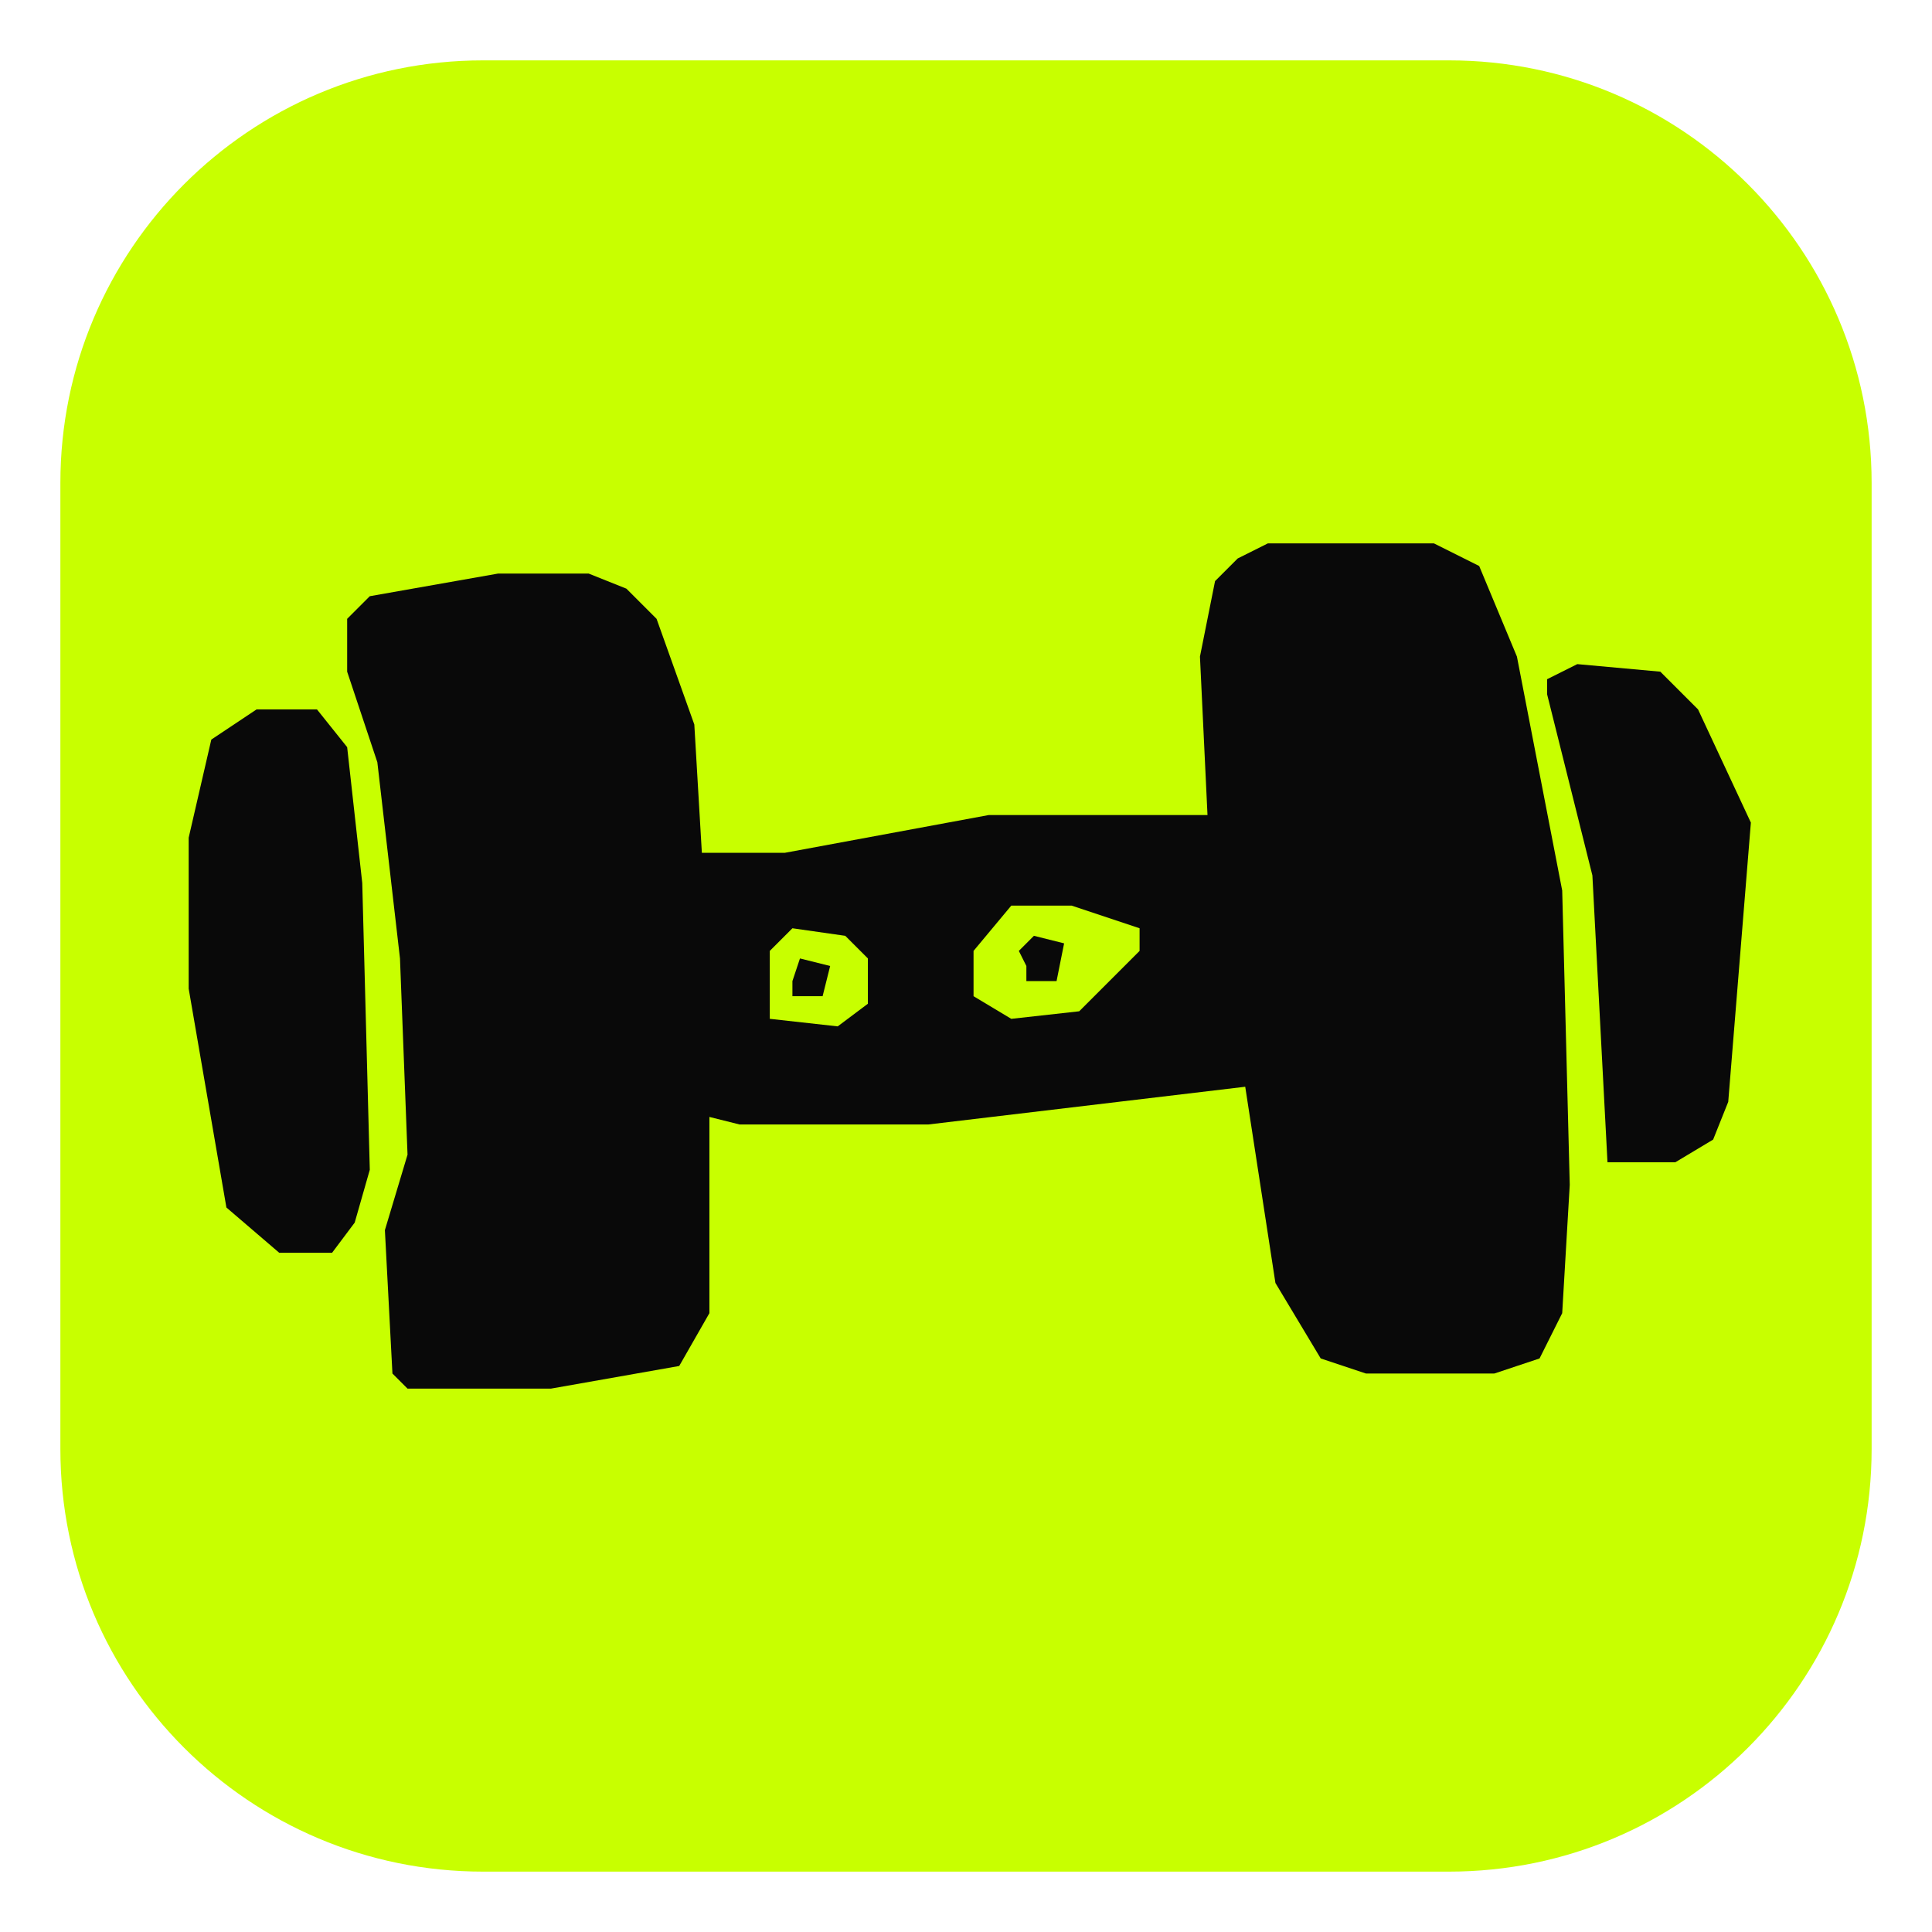
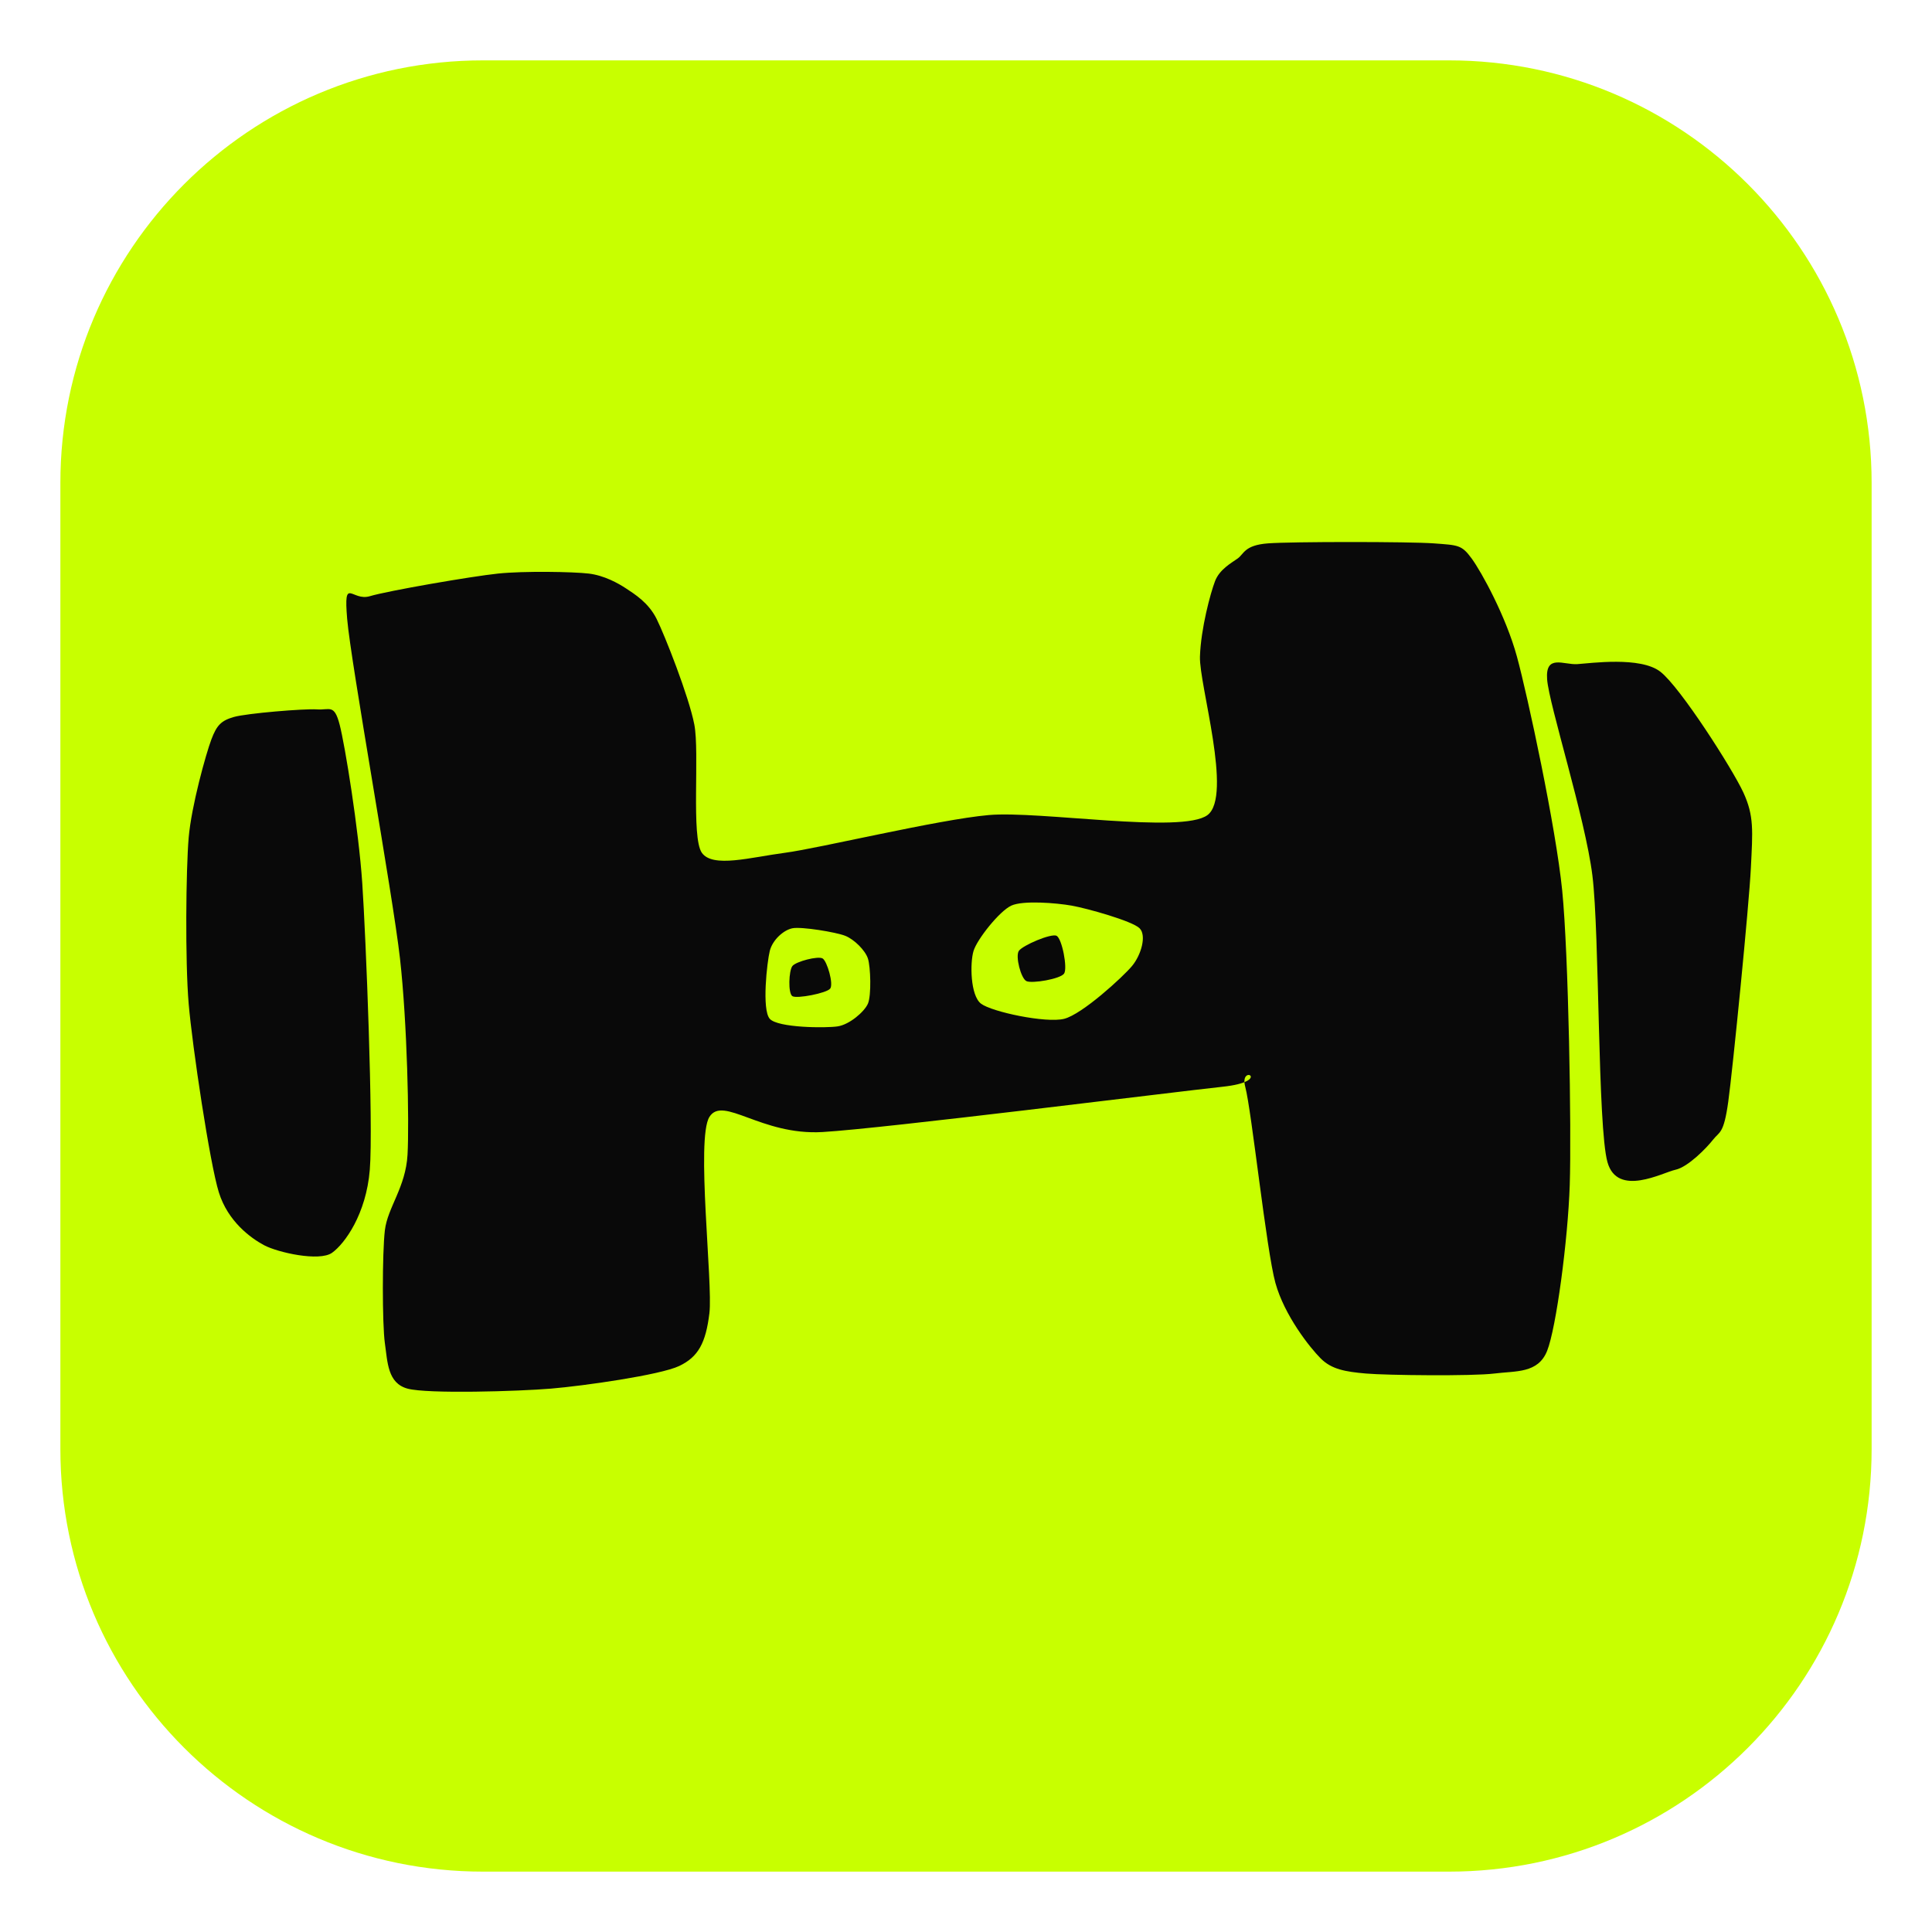
<svg xmlns="http://www.w3.org/2000/svg" viewBox="0 0 256 256" role="img" aria-hidden="true">
  <rect x="8" y="8" width="240" height="240" rx="56" fill="#C8FF00" />
-   <path d="M98 149L94 148L94 174L90 181L73 184L54 184L52 182L51 163L54 153L53 127L50 101L46 89L46 82L49 79L66 76L78 76L83 78L87 82L92 96L93 113L104 113L131 108L160 108L159 87L161 77L164 74L168 72L190 72L196 75L201 87L207 118L208 157L207 174L204 180L198 182L181 182L175 180L169 170L165 144L123 149ZM222 154L213 154L211 116L205 92L205 90L209 88L220 89L225 94L232 109L229 146L227 151ZM102 126L102 135L111 136L115 133L115 127L112 124L105 123ZM134 120L129 126L129 132L134 135L143 134L151 126L151 123L142 120ZM105 130L106 127L110 128L109 132L105 132ZM25 131L25 111L28 98L34 94L42 94L46 99L48 117L49 155L47 162L44 166L37 166L30 160ZM136 128L135 126L137 124L141 125L140 130L136 130Z" fill="#090909" fill-rule="evenodd" />
+   <path d="M25 111C25.36 106.8 27.28 99.92 28 98C28.72 96.08 29.32 95.48 31 95C32.68 94.52 40.32 93.88 42 94C43.68 94.12 44.28 93.24 45 96C45.72 98.76 47.52 109.92 48 117C48.48 124.08 49.48 149.12 49 155C48.52 160.88 45.68 164.8 44 166C42.32 167.2 36.8 165.96 35 165C33.2 164.04 30.2 161.84 29 158C27.8 154.16 25.48 138.64 25 133C24.52 127.36 24.64 115.2 25 111ZM46 82C45.52 76.24 46.6 79.72 49 79C51.4 78.28 62.52 76.36 66 76C69.48 75.64 75.96 75.76 78 76C80.04 76.24 81.92 77.28 83 78C84.08 78.72 85.92 79.84 87 82C88.08 84.16 91.28 92.28 92 96C92.72 99.72 91.56 110.96 93 113C94.44 115.04 99.44 113.6 104 113C108.56 112.4 124.28 108.6 131 108C137.72 107.4 156.64 110.52 160 108C163.36 105.48 158.88 90.72 159 87C159.12 83.28 160.4 78.56 161 77C161.6 75.44 163.16 74.6 164 74C164.84 73.4 164.88 72.24 168 72C171.12 71.76 186.76 71.76 190 72C193.24 72.24 193.68 72.2 195 74C196.32 75.8 199.56 81.72 201 87C202.44 92.28 206.16 109.6 207 118C207.84 126.4 208.24 149.68 208 157C207.76 164.32 206.2 176 205 179C203.8 182 200.88 181.64 198 182C195.12 182.36 183.76 182.24 181 182C178.24 181.76 176.44 181.44 175 180C173.56 178.56 170.2 174.32 169 170C167.8 165.68 165.84 147.12 165 144C164.16 140.88 168.72 143.28 162 144C155.28 144.72 117.16 149.52 109 150C100.84 150.48 95.8 145.12 94 148C92.2 150.88 94.48 170.04 94 174C93.52 177.96 92.52 179.8 90 181C87.48 182.2 77.32 183.64 73 184C68.68 184.36 56.64 184.72 54 184C51.36 183.28 51.36 180.52 51 178C50.64 175.48 50.64 166 51 163C51.36 160 53.76 157.32 54 153C54.24 148.68 53.96 135.52 53 127C52.04 118.48 46.48 87.76 46 82ZM102 126C101.64 127.44 100.92 133.8 102 135C103.08 136.2 109.44 136.24 111 136C112.56 135.76 114.52 134.08 115 133C115.48 131.92 115.36 128.08 115 127C114.64 125.92 113.2 124.48 112 124C110.8 123.52 106.2 122.76 105 123C103.8 123.24 102.36 124.56 102 126ZM105 128C105.48 127.4 108.4 126.64 109 127C109.6 127.36 110.48 130.4 110 131C109.52 131.6 105.6 132.36 105 132C104.4 131.64 104.52 128.6 105 128ZM129 126C128.52 127.56 128.56 131.92 130 133C131.44 134.08 138.6 135.6 141 135C143.4 134.4 148.8 129.44 150 128C151.2 126.56 151.96 123.96 151 123C150.04 122.04 144.04 120.36 142 120C139.96 119.64 135.56 119.28 134 120C132.44 120.72 129.48 124.44 129 126ZM135 126C135.48 125.28 139.28 123.64 140 124C140.72 124.36 141.48 128.28 141 129C140.52 129.72 136.72 130.36 136 130C135.28 129.64 134.52 126.72 135 126ZM205 90C204.76 86.64 207.2 88.12 209 88C210.8 87.88 217.36 86.96 220 89C222.64 91.04 229.56 101.88 231 105C232.44 108.12 232.24 110.08 232 115C231.76 119.92 229.6 141.68 229 146C228.4 150.32 227.84 149.92 227 151C226.16 152.08 223.68 154.64 222 155C220.32 155.36 214.32 158.68 213 154C211.68 149.32 211.96 123.68 211 116C210.04 108.32 205.24 93.36 205 90Z" fill="#090909" fill-rule="evenodd" />
</svg>
